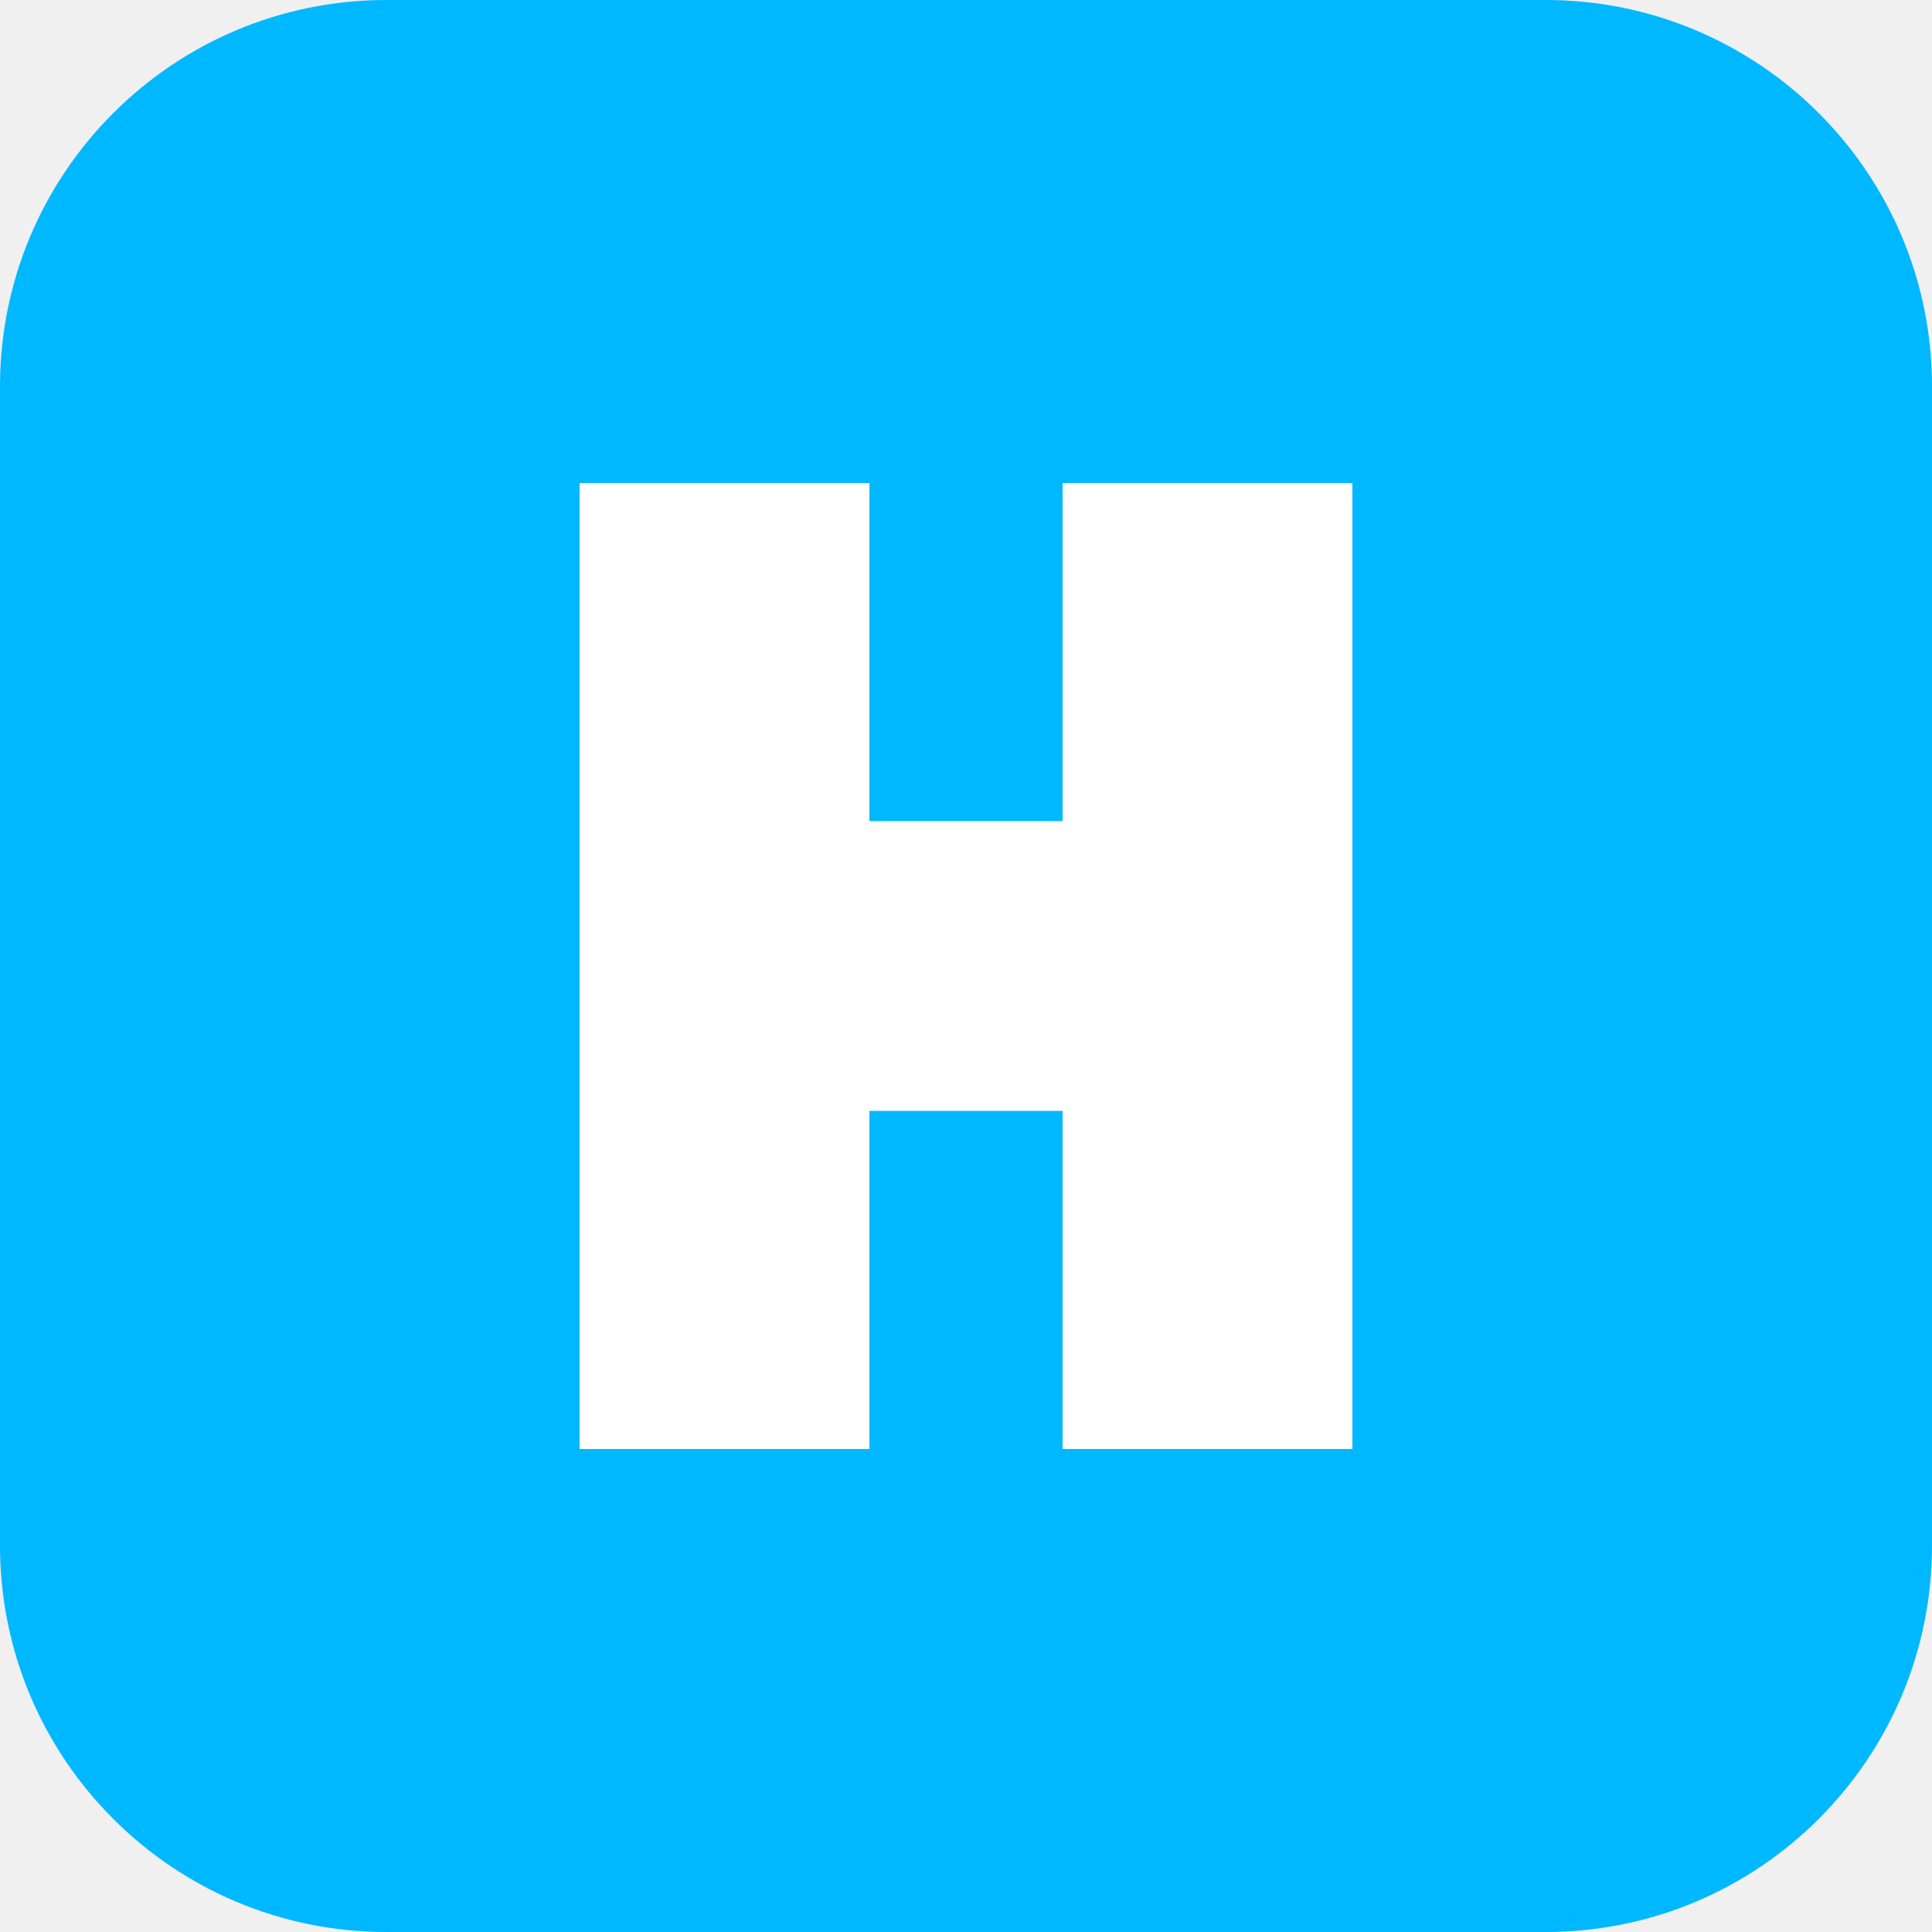
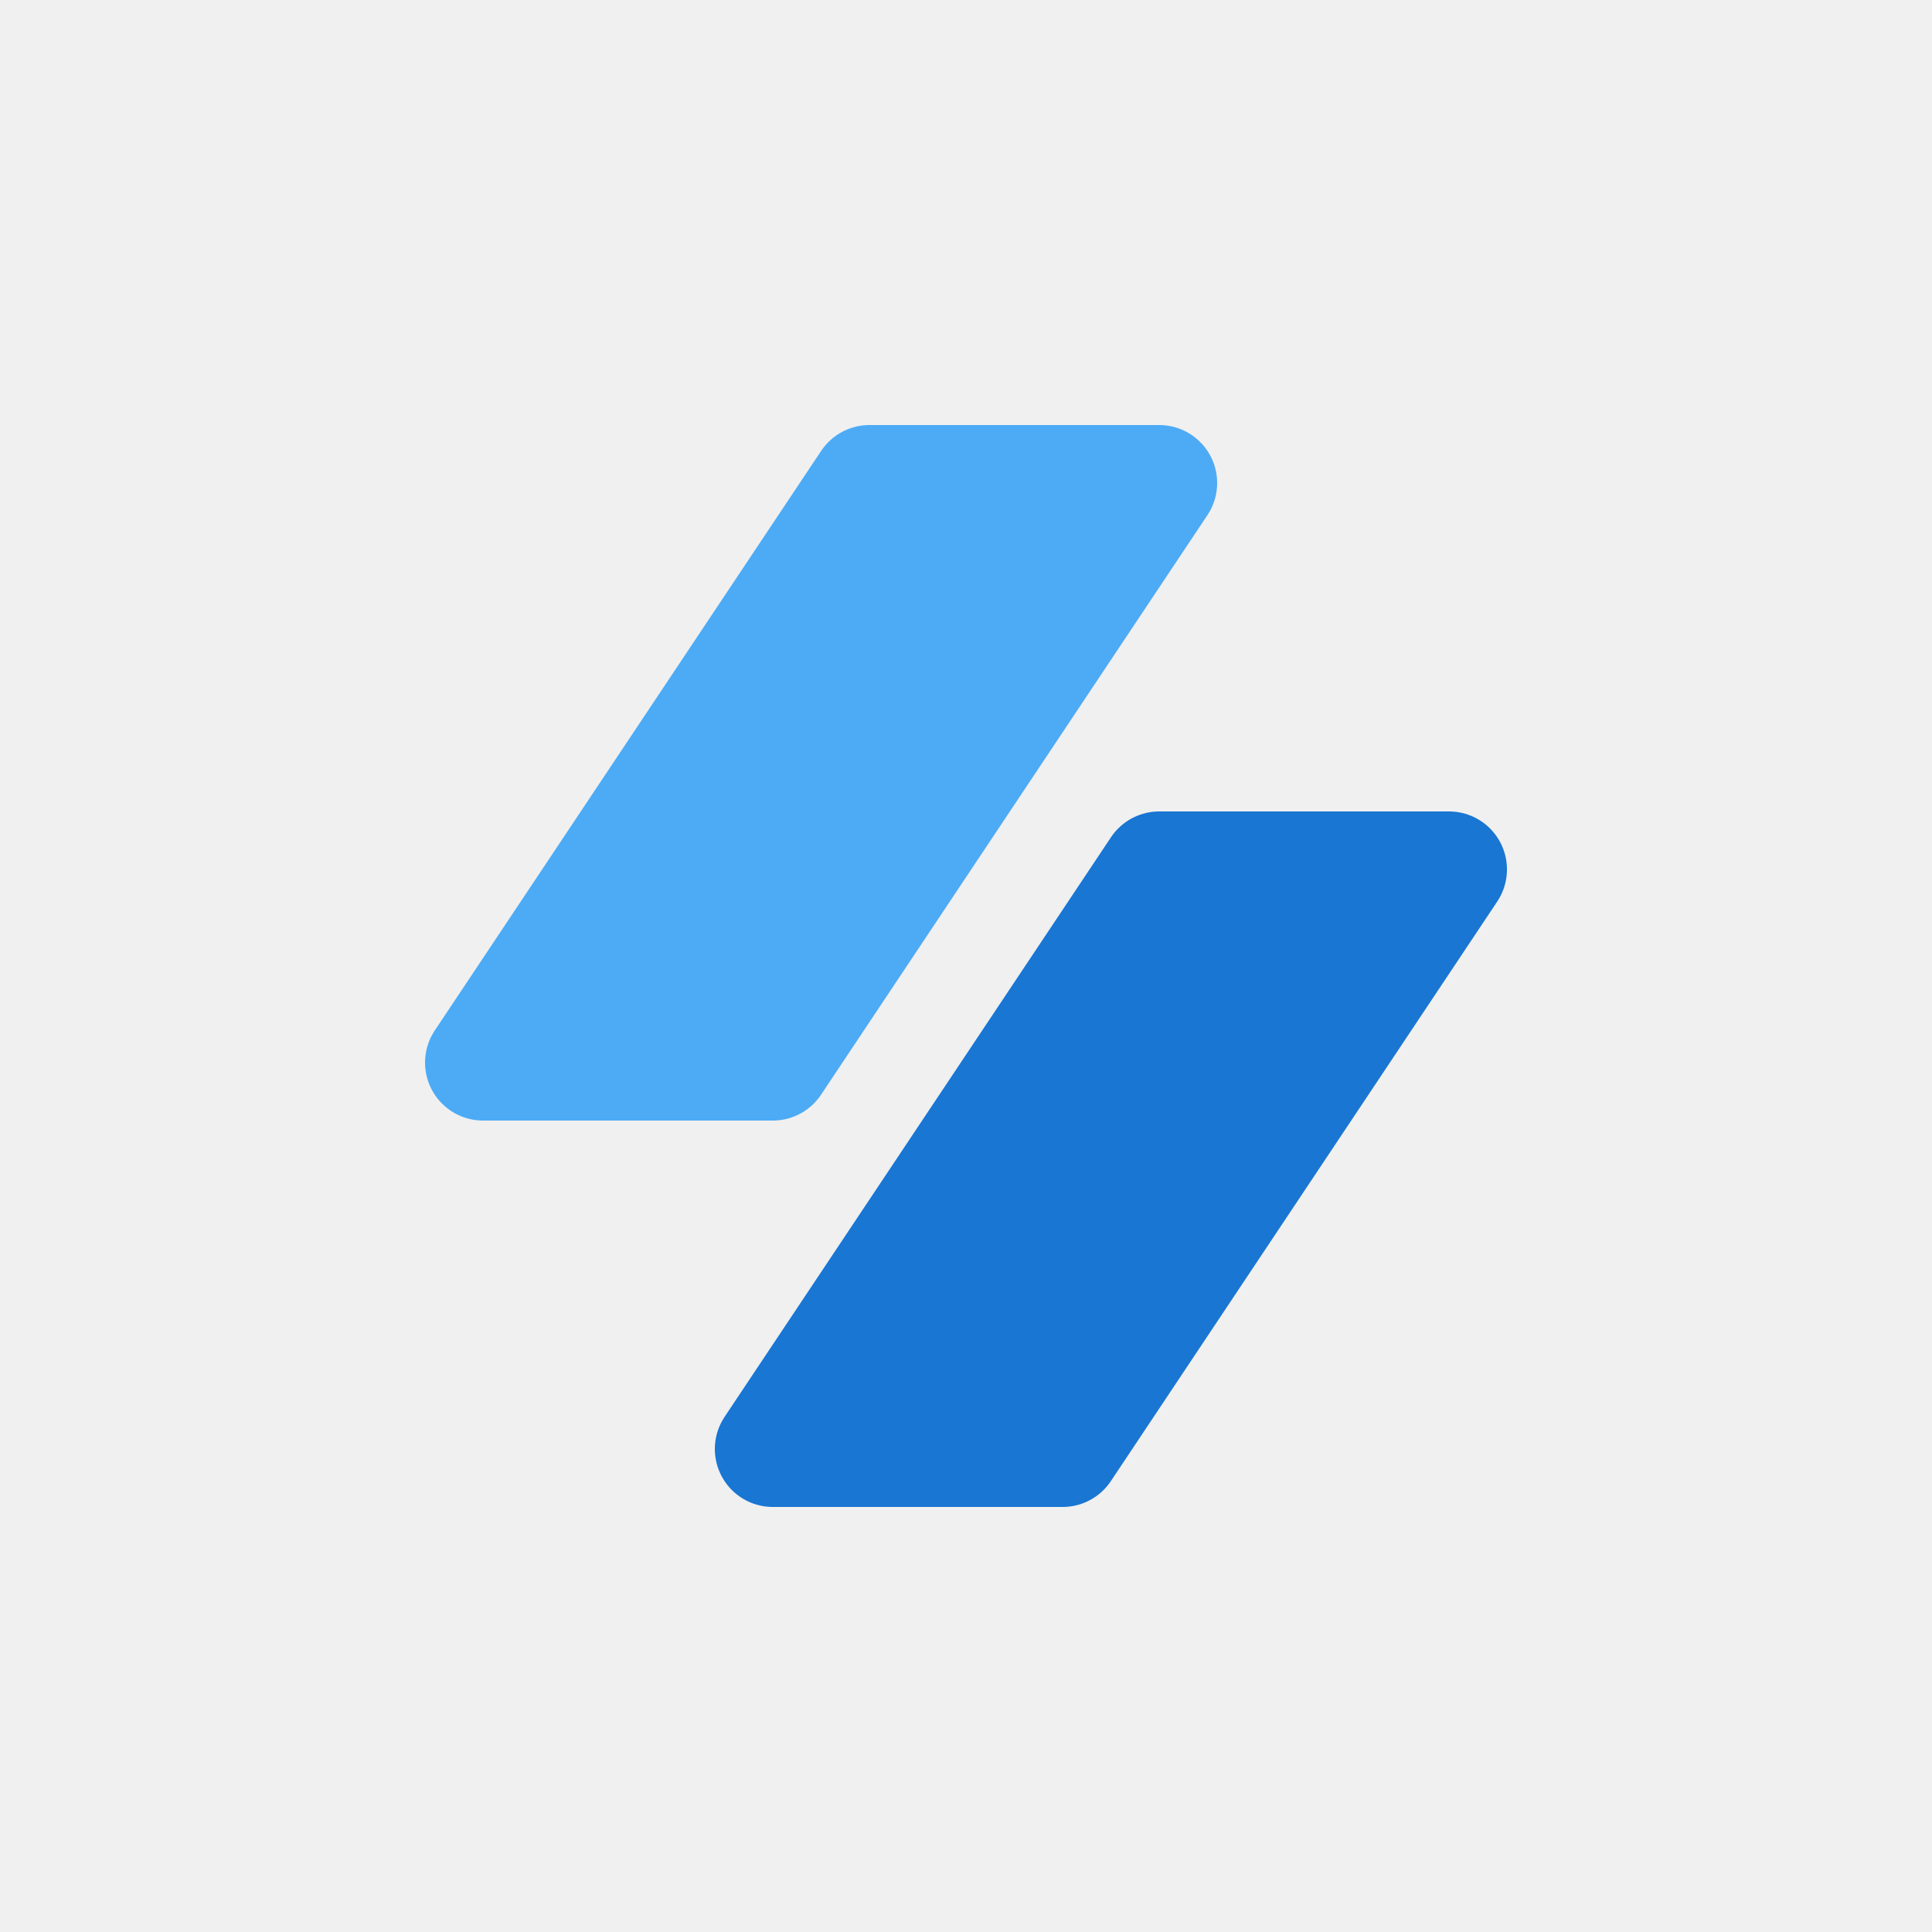
<svg xmlns="http://www.w3.org/2000/svg" viewBox="0 0 100 100">
-   <rect width="100" height="100" rx="20" fill="#00b8ff" />
-   <path d="M 30 25 L 45 25 L 45 42.5 L 55 42.5 L 55 25 L 70 25 L 70 75 L 55 75 L 55 57.5 L 45 57.5 L 45 75 L 30 75 Z" fill="#ffffff" />
+   <g stroke-linejoin="round" stroke-linecap="round">
+     <path d="M 25 55 L 45 25 L 60 25 L 40 55 Z" fill="#4dabf5" stroke="#4dabf5" stroke-width="6" />
+     <path d="M 40 75 L 60 45 L 75 45 L 55 75 Z" fill="#1976d2" stroke="#1976d2" stroke-width="6" />
+   </g>
</svg>
